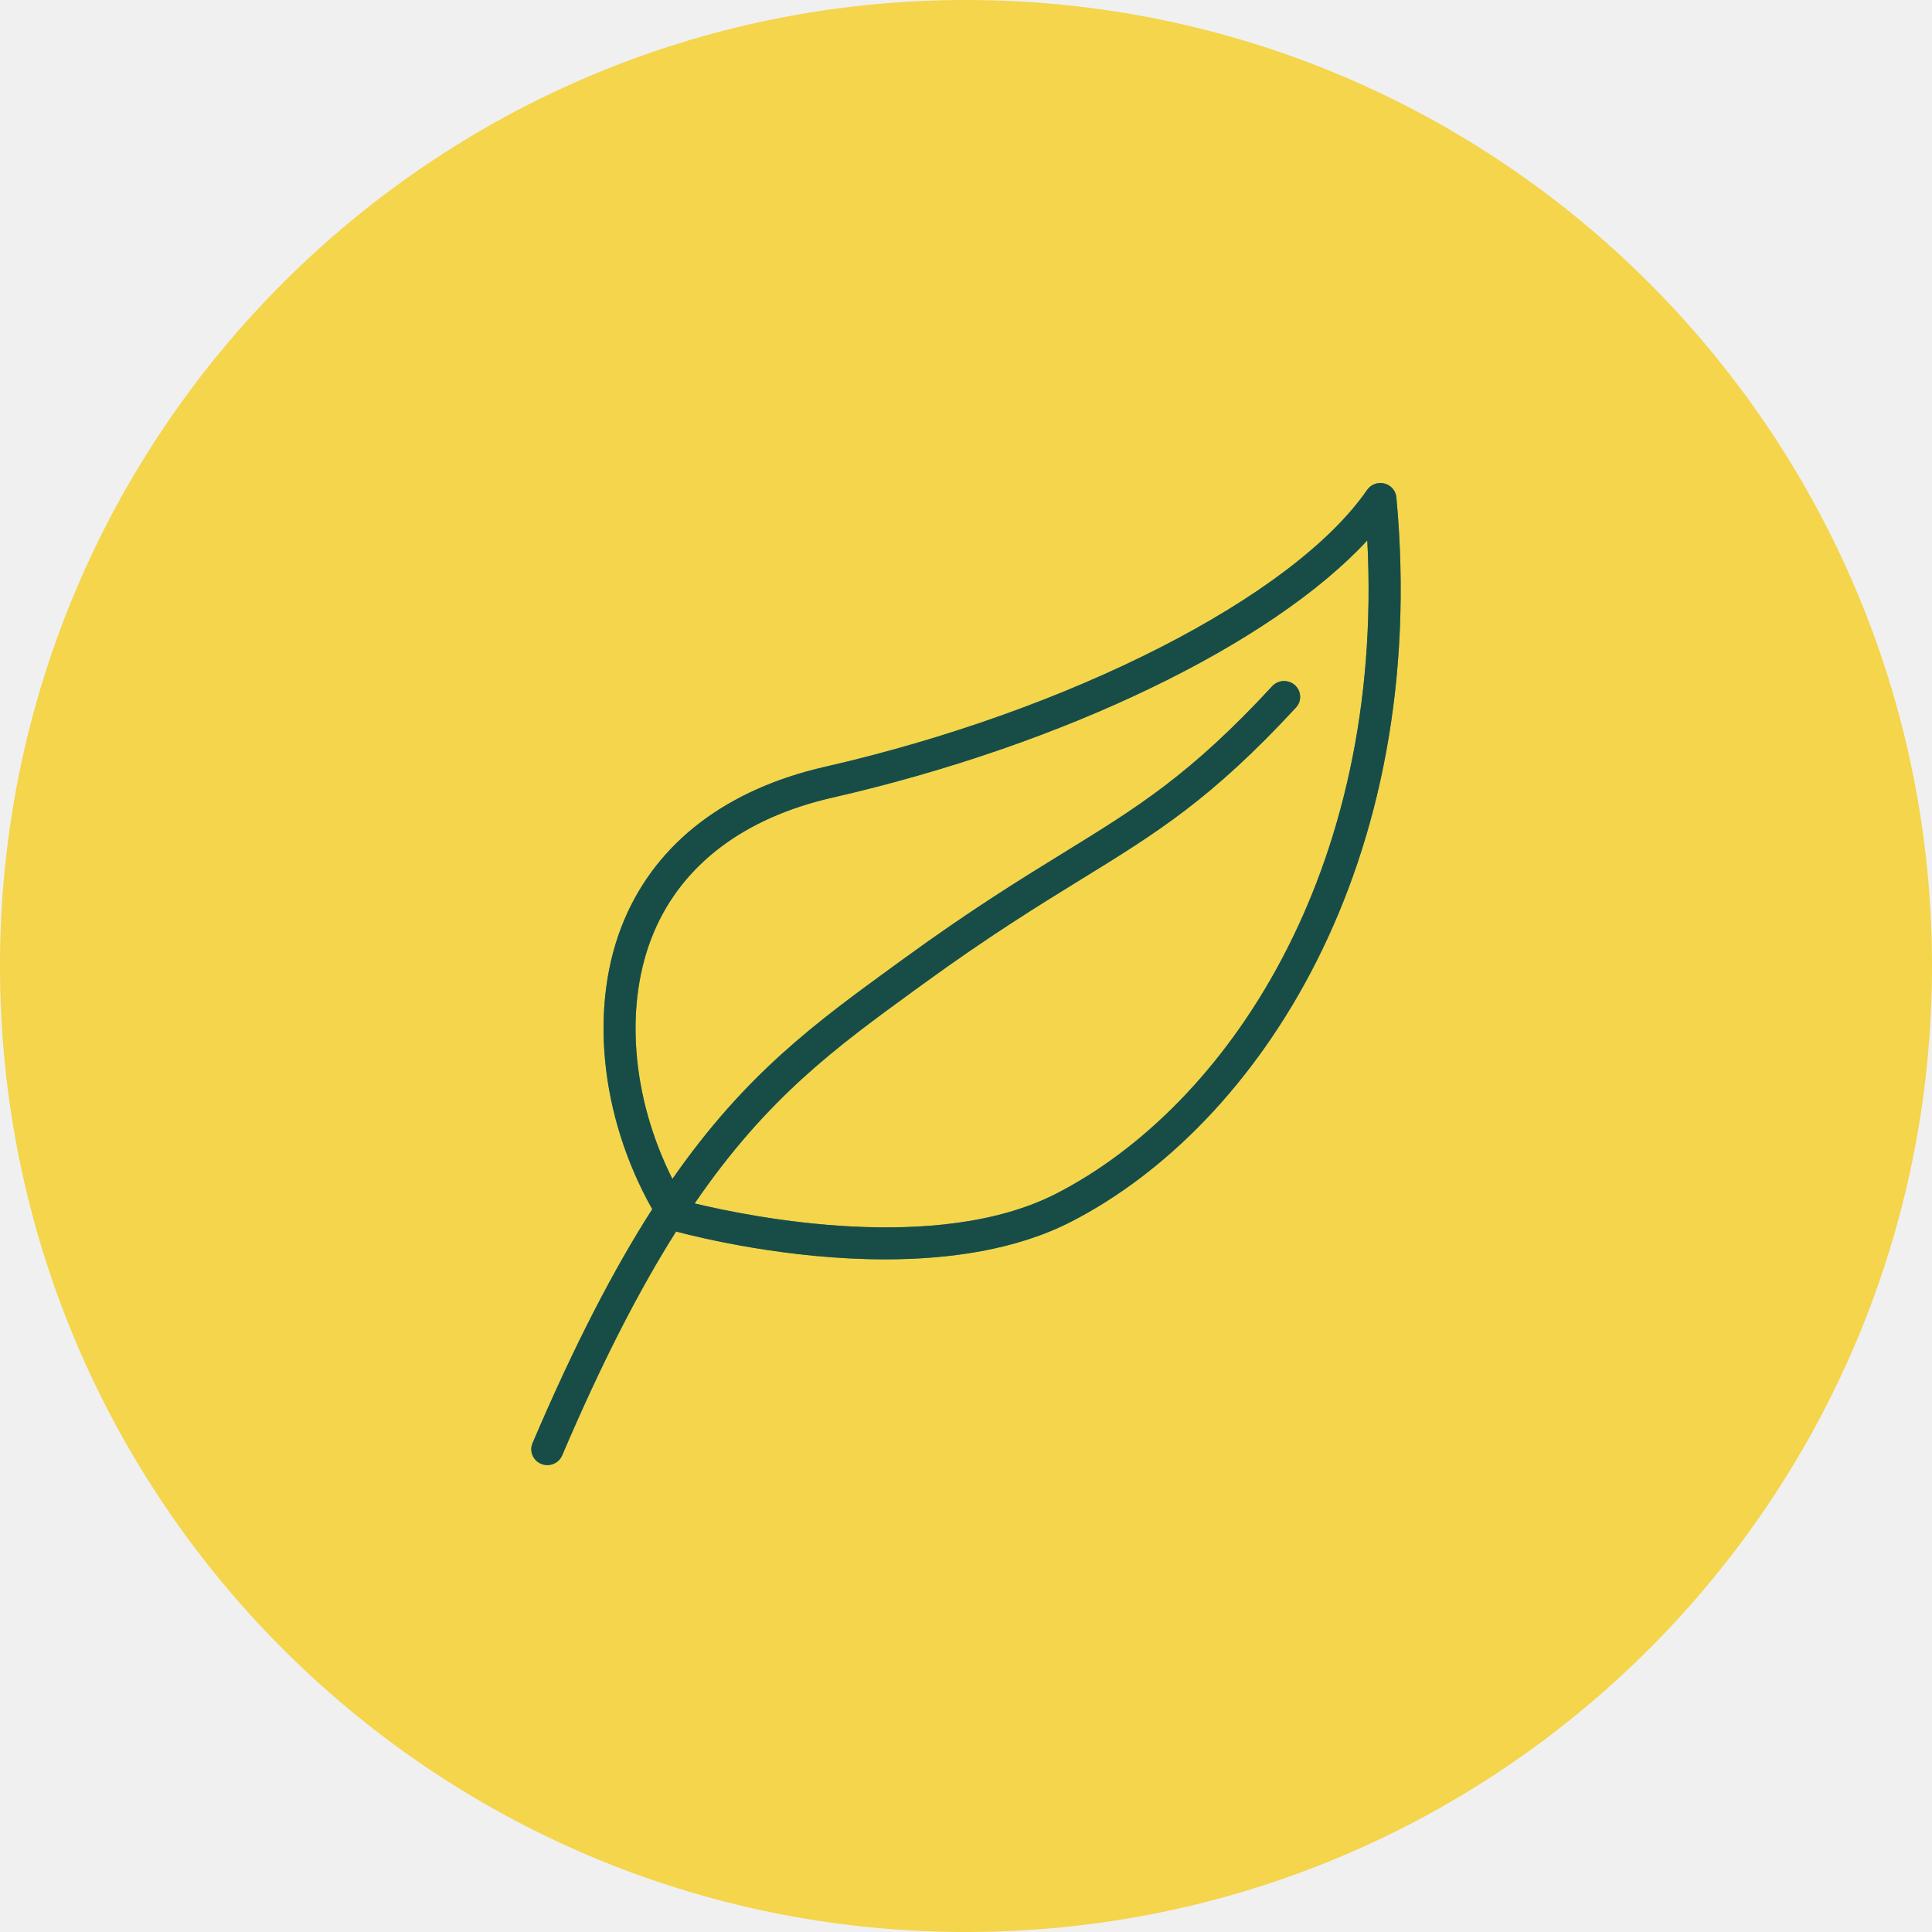
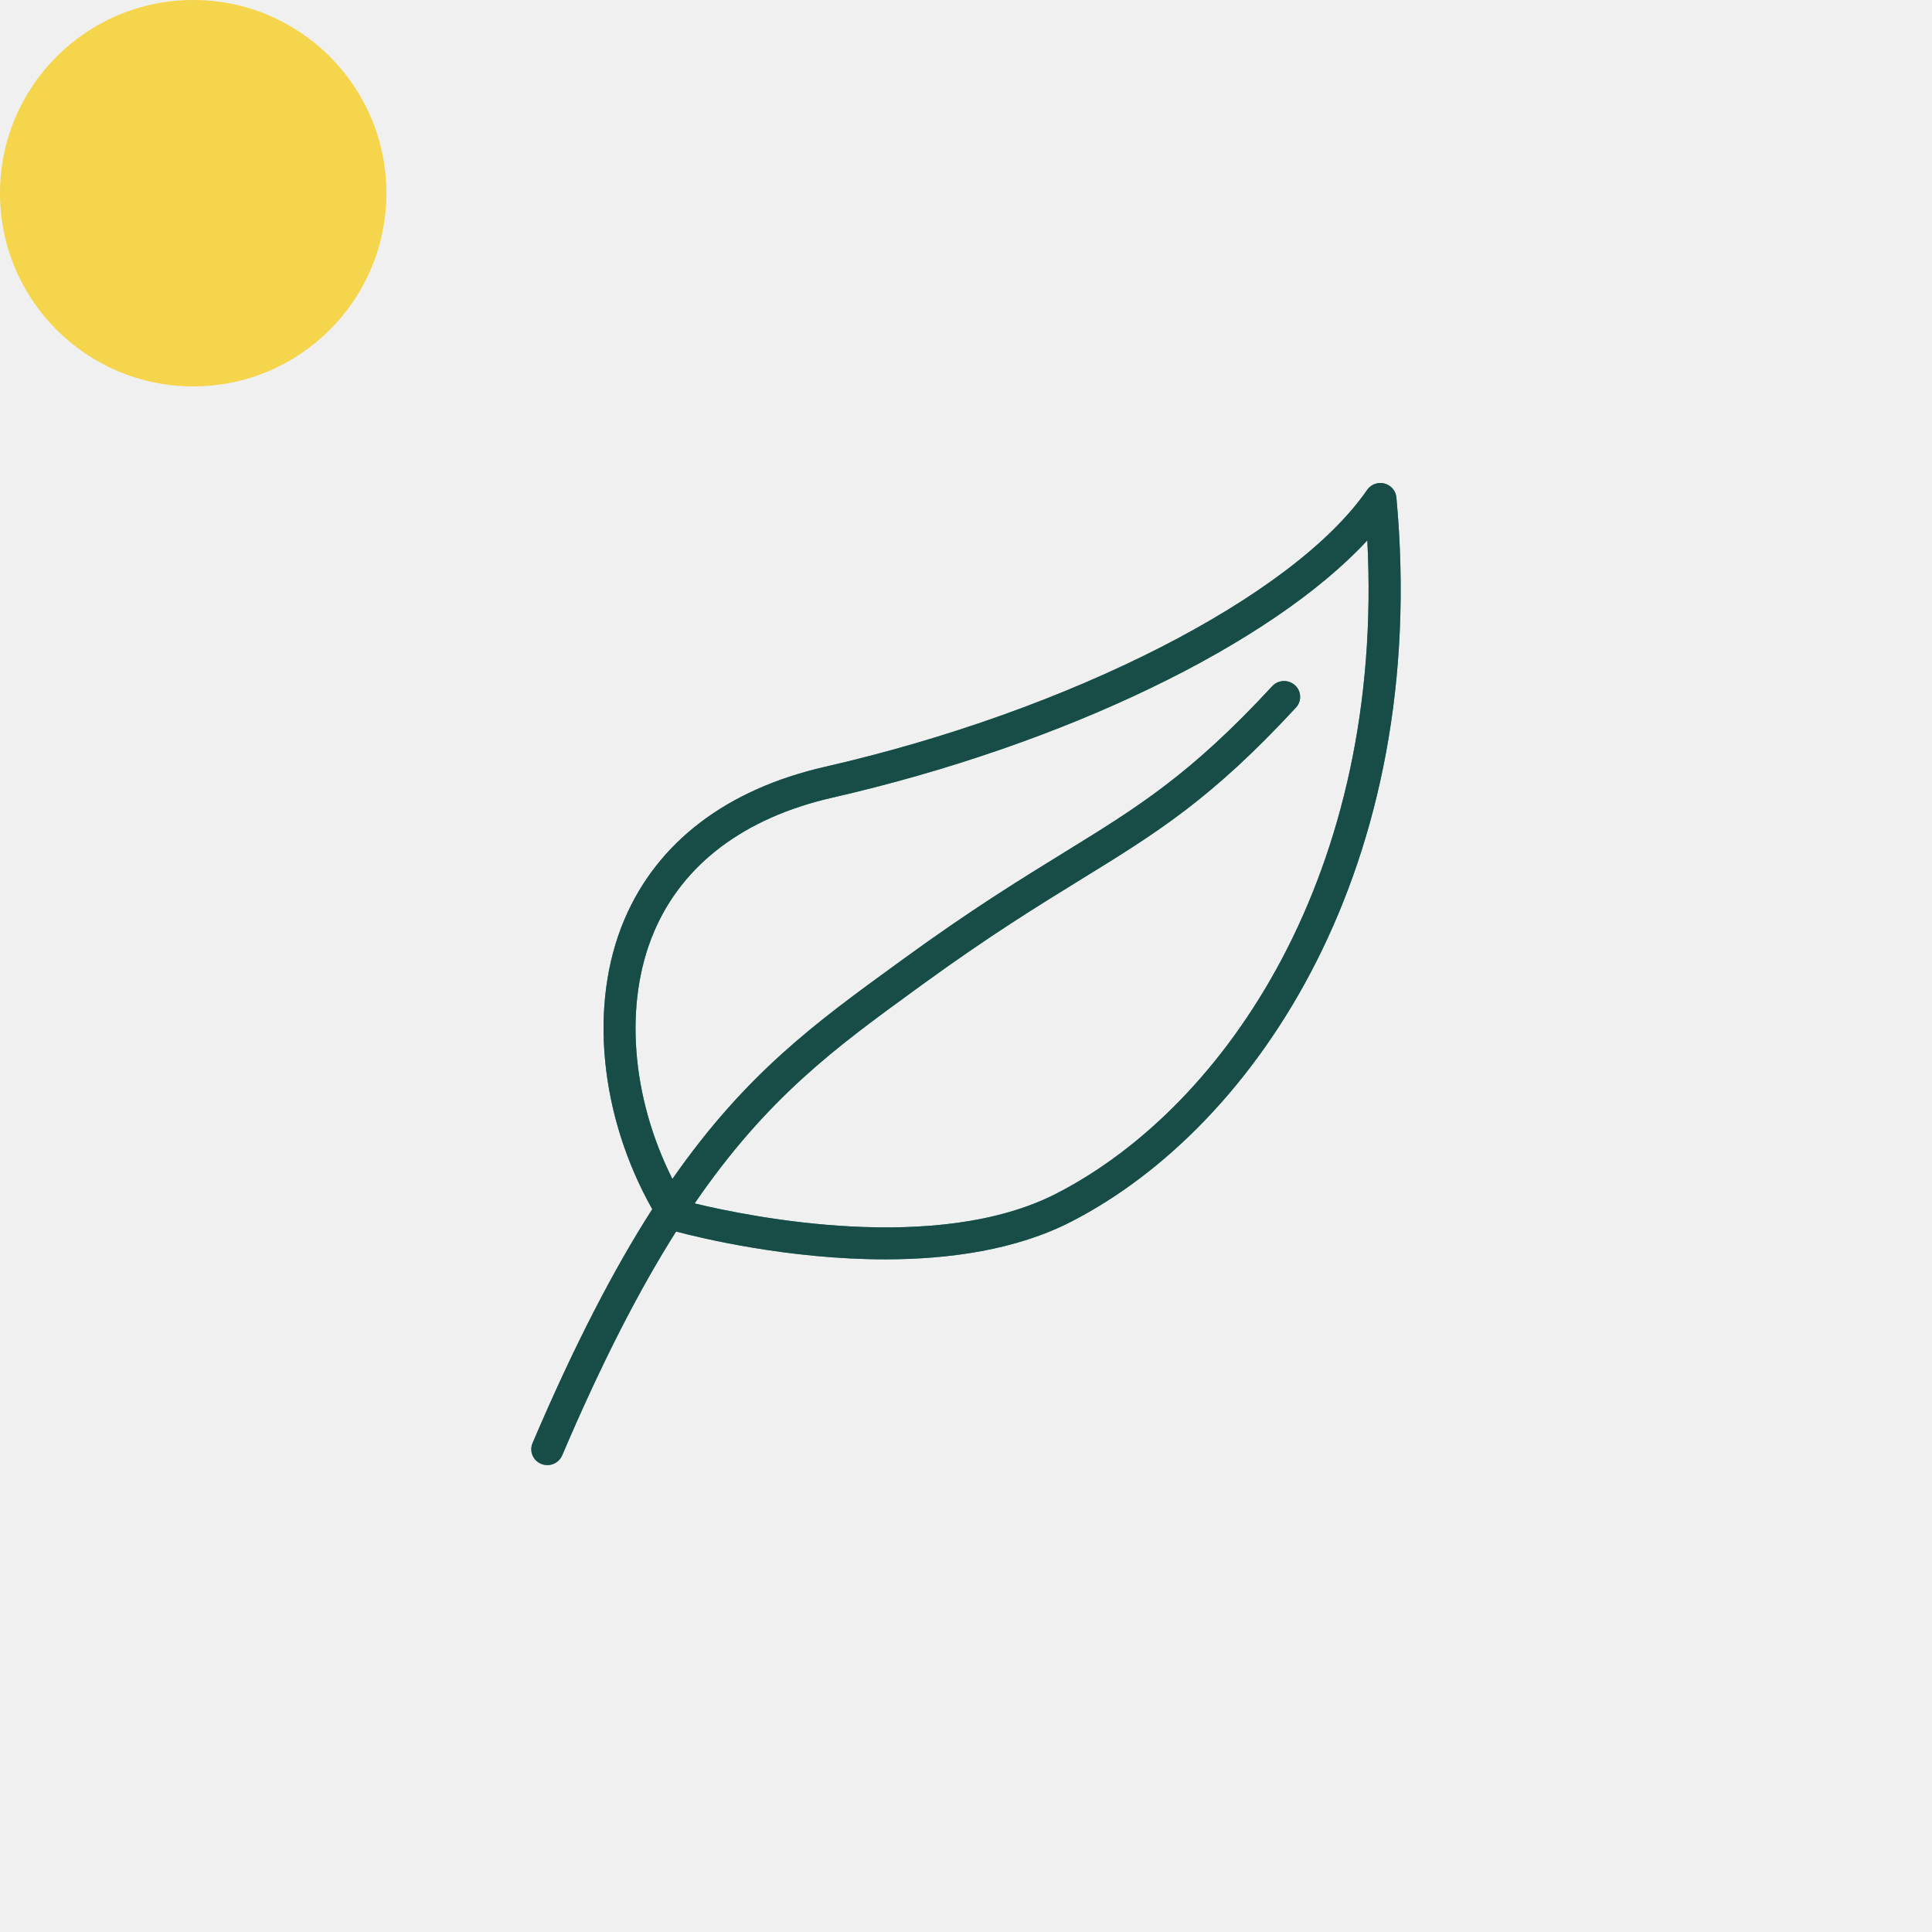
<svg xmlns="http://www.w3.org/2000/svg" width="120" height="120" viewBox="0 0 120 120" fill="none">
-   <rect width="120" height="120" rx="60" fill="#F4D54B" />
+   <rect width="24" height="24" rx="60" fill="#F4D54B" />
  <mask id="path-2-inside-1" fill="white">
    <path d="M33.611 90.923C33.737 90.975 33.868 91 33.998 91C34.386 91 34.757 90.774 34.917 90.397C37.423 84.521 39.745 80.044 41.993 76.492C43.541 76.901 48.987 78.22 54.978 78.22C58.92 78.22 63.097 77.648 66.552 75.871C78.119 69.921 88.844 53.706 86.732 30.895C86.694 30.481 86.397 30.136 85.989 30.032C85.581 29.927 85.151 30.087 84.914 30.43C80.328 37.073 66.478 44.145 51.236 47.629C45.133 49.024 40.826 52.306 38.781 57.12C36.554 62.362 37.249 69.32 40.513 75.104C38.149 78.794 35.71 83.461 33.078 89.634C32.865 90.135 33.103 90.712 33.611 90.923ZM40.62 57.881C42.408 53.674 46.234 50.792 51.686 49.546C66.115 46.248 78.968 40.005 84.926 33.564C85.993 54.151 76.185 68.696 65.629 74.127C58.218 77.94 46.61 75.582 43.145 74.747C47.661 68.156 51.943 65.039 56.882 61.448L57.324 61.127C61.433 58.139 64.481 56.261 67.17 54.605C71.852 51.722 75.234 49.639 80.494 43.947C80.865 43.545 80.836 42.923 80.429 42.557C80.021 42.191 79.391 42.22 79.02 42.621C73.945 48.113 70.66 50.136 66.114 52.936C63.394 54.611 60.311 56.509 56.14 59.544L55.699 59.864C50.686 63.508 46.33 66.675 41.764 73.227C39.213 68.156 38.738 62.312 40.62 57.881Z" />
  </mask>
  <path d="M33.611 90.923C33.737 90.975 33.868 91 33.998 91C34.386 91 34.757 90.774 34.917 90.397C37.423 84.521 39.745 80.044 41.993 76.492C43.541 76.901 48.987 78.22 54.978 78.22C58.92 78.22 63.097 77.648 66.552 75.871C78.119 69.921 88.844 53.706 86.732 30.895C86.694 30.481 86.397 30.136 85.989 30.032C85.581 29.927 85.151 30.087 84.914 30.43C80.328 37.073 66.478 44.145 51.236 47.629C45.133 49.024 40.826 52.306 38.781 57.12C36.554 62.362 37.249 69.32 40.513 75.104C38.149 78.794 35.71 83.461 33.078 89.634C32.865 90.135 33.103 90.712 33.611 90.923ZM40.62 57.881C42.408 53.674 46.234 50.792 51.686 49.546C66.115 46.248 78.968 40.005 84.926 33.564C85.993 54.151 76.185 68.696 65.629 74.127C58.218 77.94 46.61 75.582 43.145 74.747C47.661 68.156 51.943 65.039 56.882 61.448L57.324 61.127C61.433 58.139 64.481 56.261 67.17 54.605C71.852 51.722 75.234 49.639 80.494 43.947C80.865 43.545 80.836 42.923 80.429 42.557C80.021 42.191 79.391 42.22 79.02 42.621C73.945 48.113 70.66 50.136 66.114 52.936C63.394 54.611 60.311 56.509 56.14 59.544L55.699 59.864C50.686 63.508 46.33 66.675 41.764 73.227C39.213 68.156 38.738 62.312 40.62 57.881Z" fill="#3B887C" />
  <path d="M33.611 90.923L34.378 89.076L34.377 89.075L33.611 90.923ZM34.917 90.397L33.077 89.613L33.077 89.614L34.917 90.397ZM41.993 76.492L42.505 74.558L41.088 74.184L40.304 75.422L41.993 76.492ZM66.552 75.871L67.467 77.65L67.467 77.65L66.552 75.871ZM86.732 30.895L88.724 30.71L88.724 30.709L86.732 30.895ZM84.914 30.43L86.56 31.567L86.561 31.565L84.914 30.43ZM51.236 47.629L50.791 45.679L50.791 45.679L51.236 47.629ZM38.781 57.12L40.621 57.903L40.621 57.902L38.781 57.12ZM40.513 75.104L42.197 76.183L42.846 75.169L42.255 74.121L40.513 75.104ZM33.078 89.634L31.238 88.85L31.237 88.852L33.078 89.634ZM40.62 57.881L38.78 57.099L38.78 57.099L40.62 57.881ZM51.686 49.546L51.241 47.596L51.241 47.596L51.686 49.546ZM84.926 33.564L86.923 33.46L86.677 28.724L83.457 32.206L84.926 33.564ZM65.629 74.127L64.714 72.348L64.714 72.348L65.629 74.127ZM43.145 74.747L41.495 73.617L39.854 76.012L42.676 76.692L43.145 74.747ZM56.882 61.448L55.707 59.83L55.706 59.83L56.882 61.448ZM57.324 61.127L58.499 62.745L58.5 62.745L57.324 61.127ZM67.17 54.605L68.219 56.308L68.219 56.308L67.17 54.605ZM80.494 43.947L79.025 42.589L79.025 42.589L80.494 43.947ZM80.429 42.557L81.766 41.07L81.765 41.069L80.429 42.557ZM79.02 42.621L77.551 41.264L77.551 41.264L79.02 42.621ZM66.114 52.936L65.065 51.233L65.065 51.233L66.114 52.936ZM56.14 59.544L57.315 61.163L57.317 61.161L56.14 59.544ZM55.699 59.864L54.524 58.246L54.523 58.246L55.699 59.864ZM41.764 73.227L39.977 74.126L41.486 77.124L43.405 74.371L41.764 73.227ZM32.844 92.77C33.218 92.925 33.609 93 33.998 93V89C34.127 89 34.258 89.025 34.378 89.076L32.844 92.77ZM33.998 93C35.147 93 36.267 92.333 36.757 91.18L33.077 89.614C33.247 89.215 33.627 89 33.998 89V93ZM36.757 91.182C39.233 85.375 41.507 80.999 43.683 77.562L40.304 75.422C37.983 79.088 35.613 83.667 33.077 89.613L36.757 91.182ZM41.482 78.425C43.095 78.852 48.734 80.22 54.978 80.22V76.22C49.24 76.22 43.987 74.951 42.505 74.558L41.482 78.425ZM54.978 80.22C59.072 80.22 63.612 79.633 67.467 77.65L65.637 74.093C62.583 75.664 58.767 76.22 54.978 76.22V80.22ZM67.467 77.65C79.854 71.277 90.901 54.223 88.724 30.71L84.741 31.079C86.788 53.189 76.383 68.564 65.637 74.093L67.467 77.65ZM88.724 30.709C88.605 29.44 87.697 28.404 86.485 28.094L85.493 31.969C85.096 31.868 84.782 31.522 84.741 31.08L88.724 30.709ZM86.485 28.094C85.276 27.785 83.986 28.253 83.267 29.296L86.561 31.565C86.317 31.921 85.887 32.07 85.493 31.969L86.485 28.094ZM83.269 29.294C81.259 32.204 77.007 35.448 71.161 38.433C65.379 41.386 58.264 43.971 50.791 45.679L51.682 49.579C59.451 47.803 66.881 45.11 72.981 41.995C79.017 38.913 83.983 35.299 86.56 31.567L83.269 29.294ZM50.791 45.679C44.202 47.185 39.287 50.812 36.94 56.339L40.621 57.902C42.365 53.798 46.065 50.863 51.682 49.579L50.791 45.679ZM36.94 56.338C34.424 62.259 35.264 69.872 38.771 76.087L42.255 74.121C39.234 68.767 38.683 62.465 40.621 57.903L36.94 56.338ZM38.829 74.025C36.389 77.833 33.901 82.604 31.238 88.85L34.918 90.419C37.519 84.318 39.908 79.756 42.197 76.183L38.829 74.025ZM31.237 88.852C30.583 90.39 31.325 92.14 32.845 92.77L34.377 89.075C34.881 89.284 35.147 89.88 34.918 90.417L31.237 88.852ZM42.461 58.663C43.941 55.181 47.148 52.635 52.132 51.496L51.241 47.596C45.321 48.95 40.875 52.167 38.78 57.099L42.461 58.663ZM52.132 51.496C66.724 48.161 80.037 41.794 86.394 34.922L83.457 32.206C77.898 38.216 65.506 44.336 51.241 47.596L52.132 51.496ZM82.928 33.667C83.961 53.586 74.472 67.328 64.714 72.348L66.544 75.905C77.898 70.064 88.025 54.715 86.923 33.46L82.928 33.667ZM64.714 72.348C61.48 74.012 57.153 74.394 53.009 74.183C48.918 73.974 45.282 73.205 43.613 72.803L42.676 76.692C44.472 77.124 48.373 77.952 52.806 78.177C57.185 78.4 62.367 78.054 66.544 75.905L64.714 72.348ZM44.794 75.878C49.105 69.586 53.148 66.635 58.058 63.066L55.706 59.83C50.738 63.442 46.216 66.726 41.495 73.617L44.794 75.878ZM58.058 63.066L58.499 62.745L56.148 59.509L55.707 59.83L58.058 63.066ZM58.5 62.745C62.545 59.803 65.539 57.959 68.219 56.308L66.121 52.902C63.424 54.564 60.322 56.474 56.147 59.51L58.5 62.745ZM68.219 56.308C72.96 53.388 76.521 51.193 81.963 45.304L79.025 42.589C73.947 48.084 70.743 50.055 66.121 52.902L68.219 56.308ZM81.963 45.304C83.093 44.082 83 42.179 81.766 41.07L79.091 44.044C78.671 43.666 78.637 43.009 79.025 42.589L81.963 45.304ZM81.765 41.069C80.546 39.974 78.666 40.057 77.551 41.264L80.488 43.979C80.115 44.383 79.496 44.407 79.093 44.045L81.765 41.069ZM77.551 41.264C72.658 46.558 69.553 48.469 65.065 51.233L67.162 54.639C71.767 51.803 75.231 49.668 80.489 43.978L77.551 41.264ZM65.065 51.233C62.336 52.914 59.2 54.845 54.964 57.927L57.317 61.161C61.423 58.174 64.452 56.308 67.163 54.639L65.065 51.233ZM54.965 57.926L54.524 58.246L56.874 61.483L57.315 61.163L54.965 57.926ZM54.523 58.246C49.486 61.908 44.894 65.239 40.123 72.083L43.405 74.371C47.767 68.112 51.887 65.108 56.875 61.482L54.523 58.246ZM43.551 72.328C41.203 67.661 40.857 62.44 42.461 58.663L38.78 57.099C36.619 62.184 37.223 68.651 39.977 74.126L43.551 72.328Z" fill="#184D47" mask="url(#path-2-inside-1)" />
</svg>
